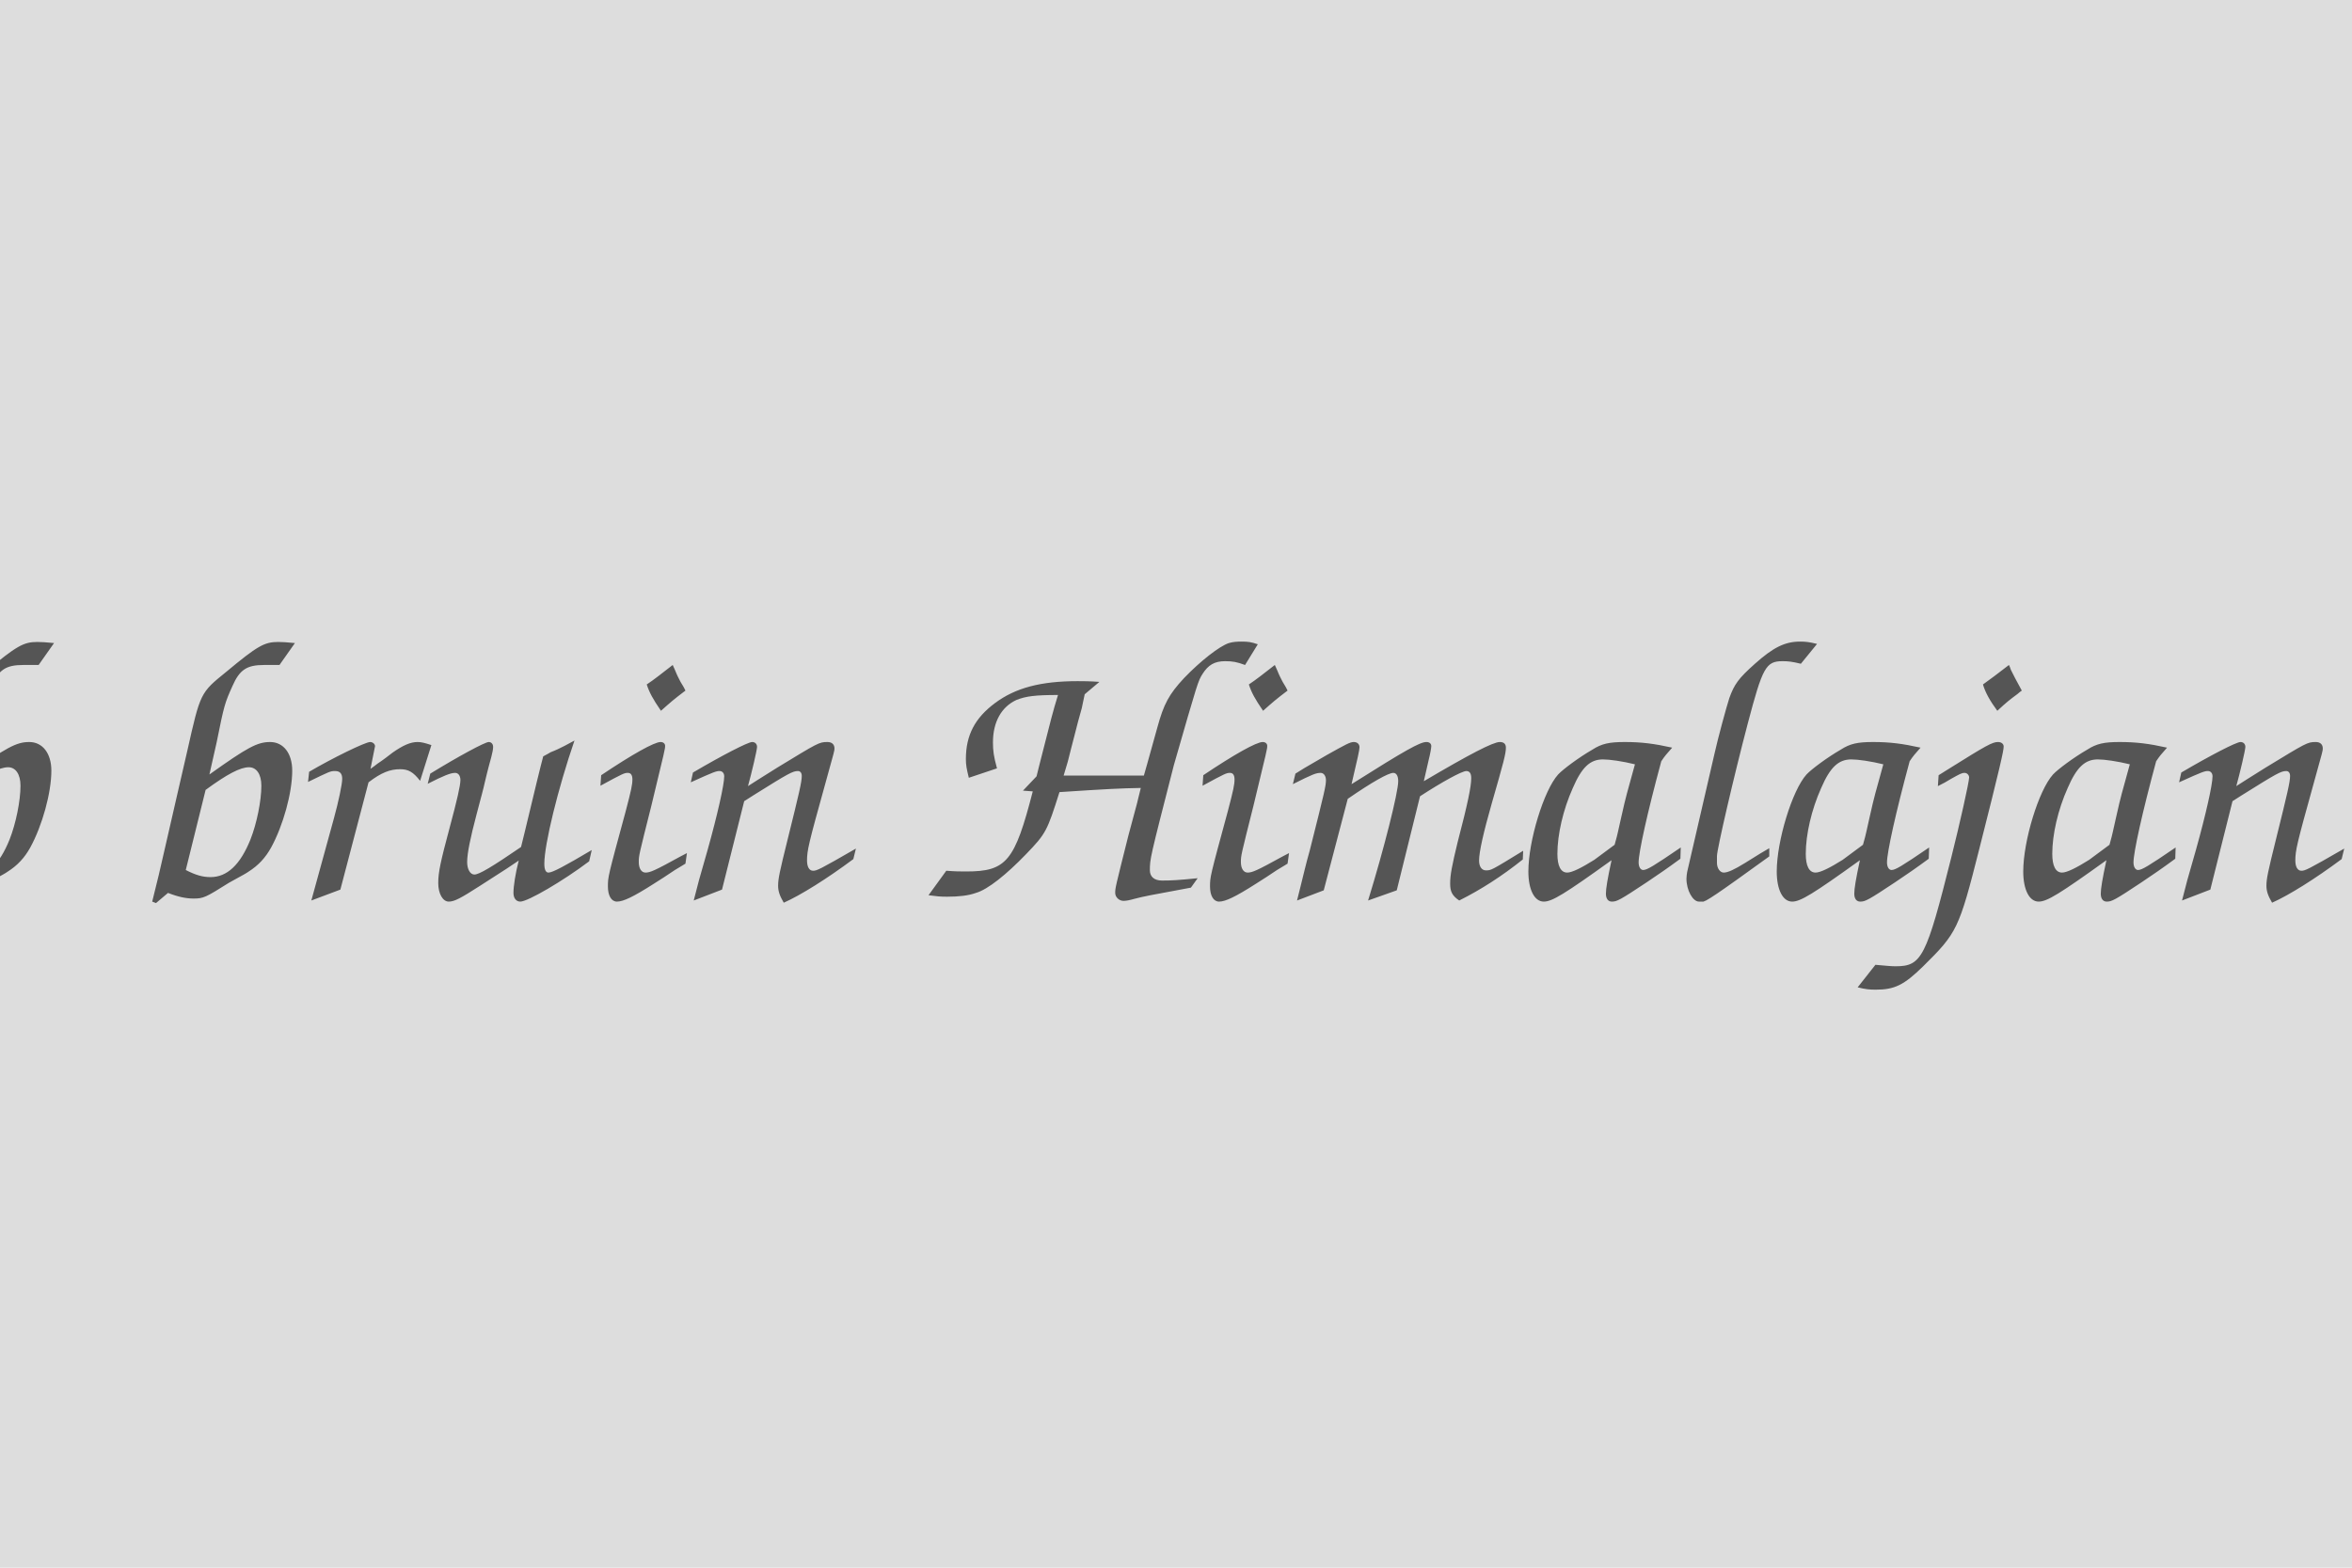
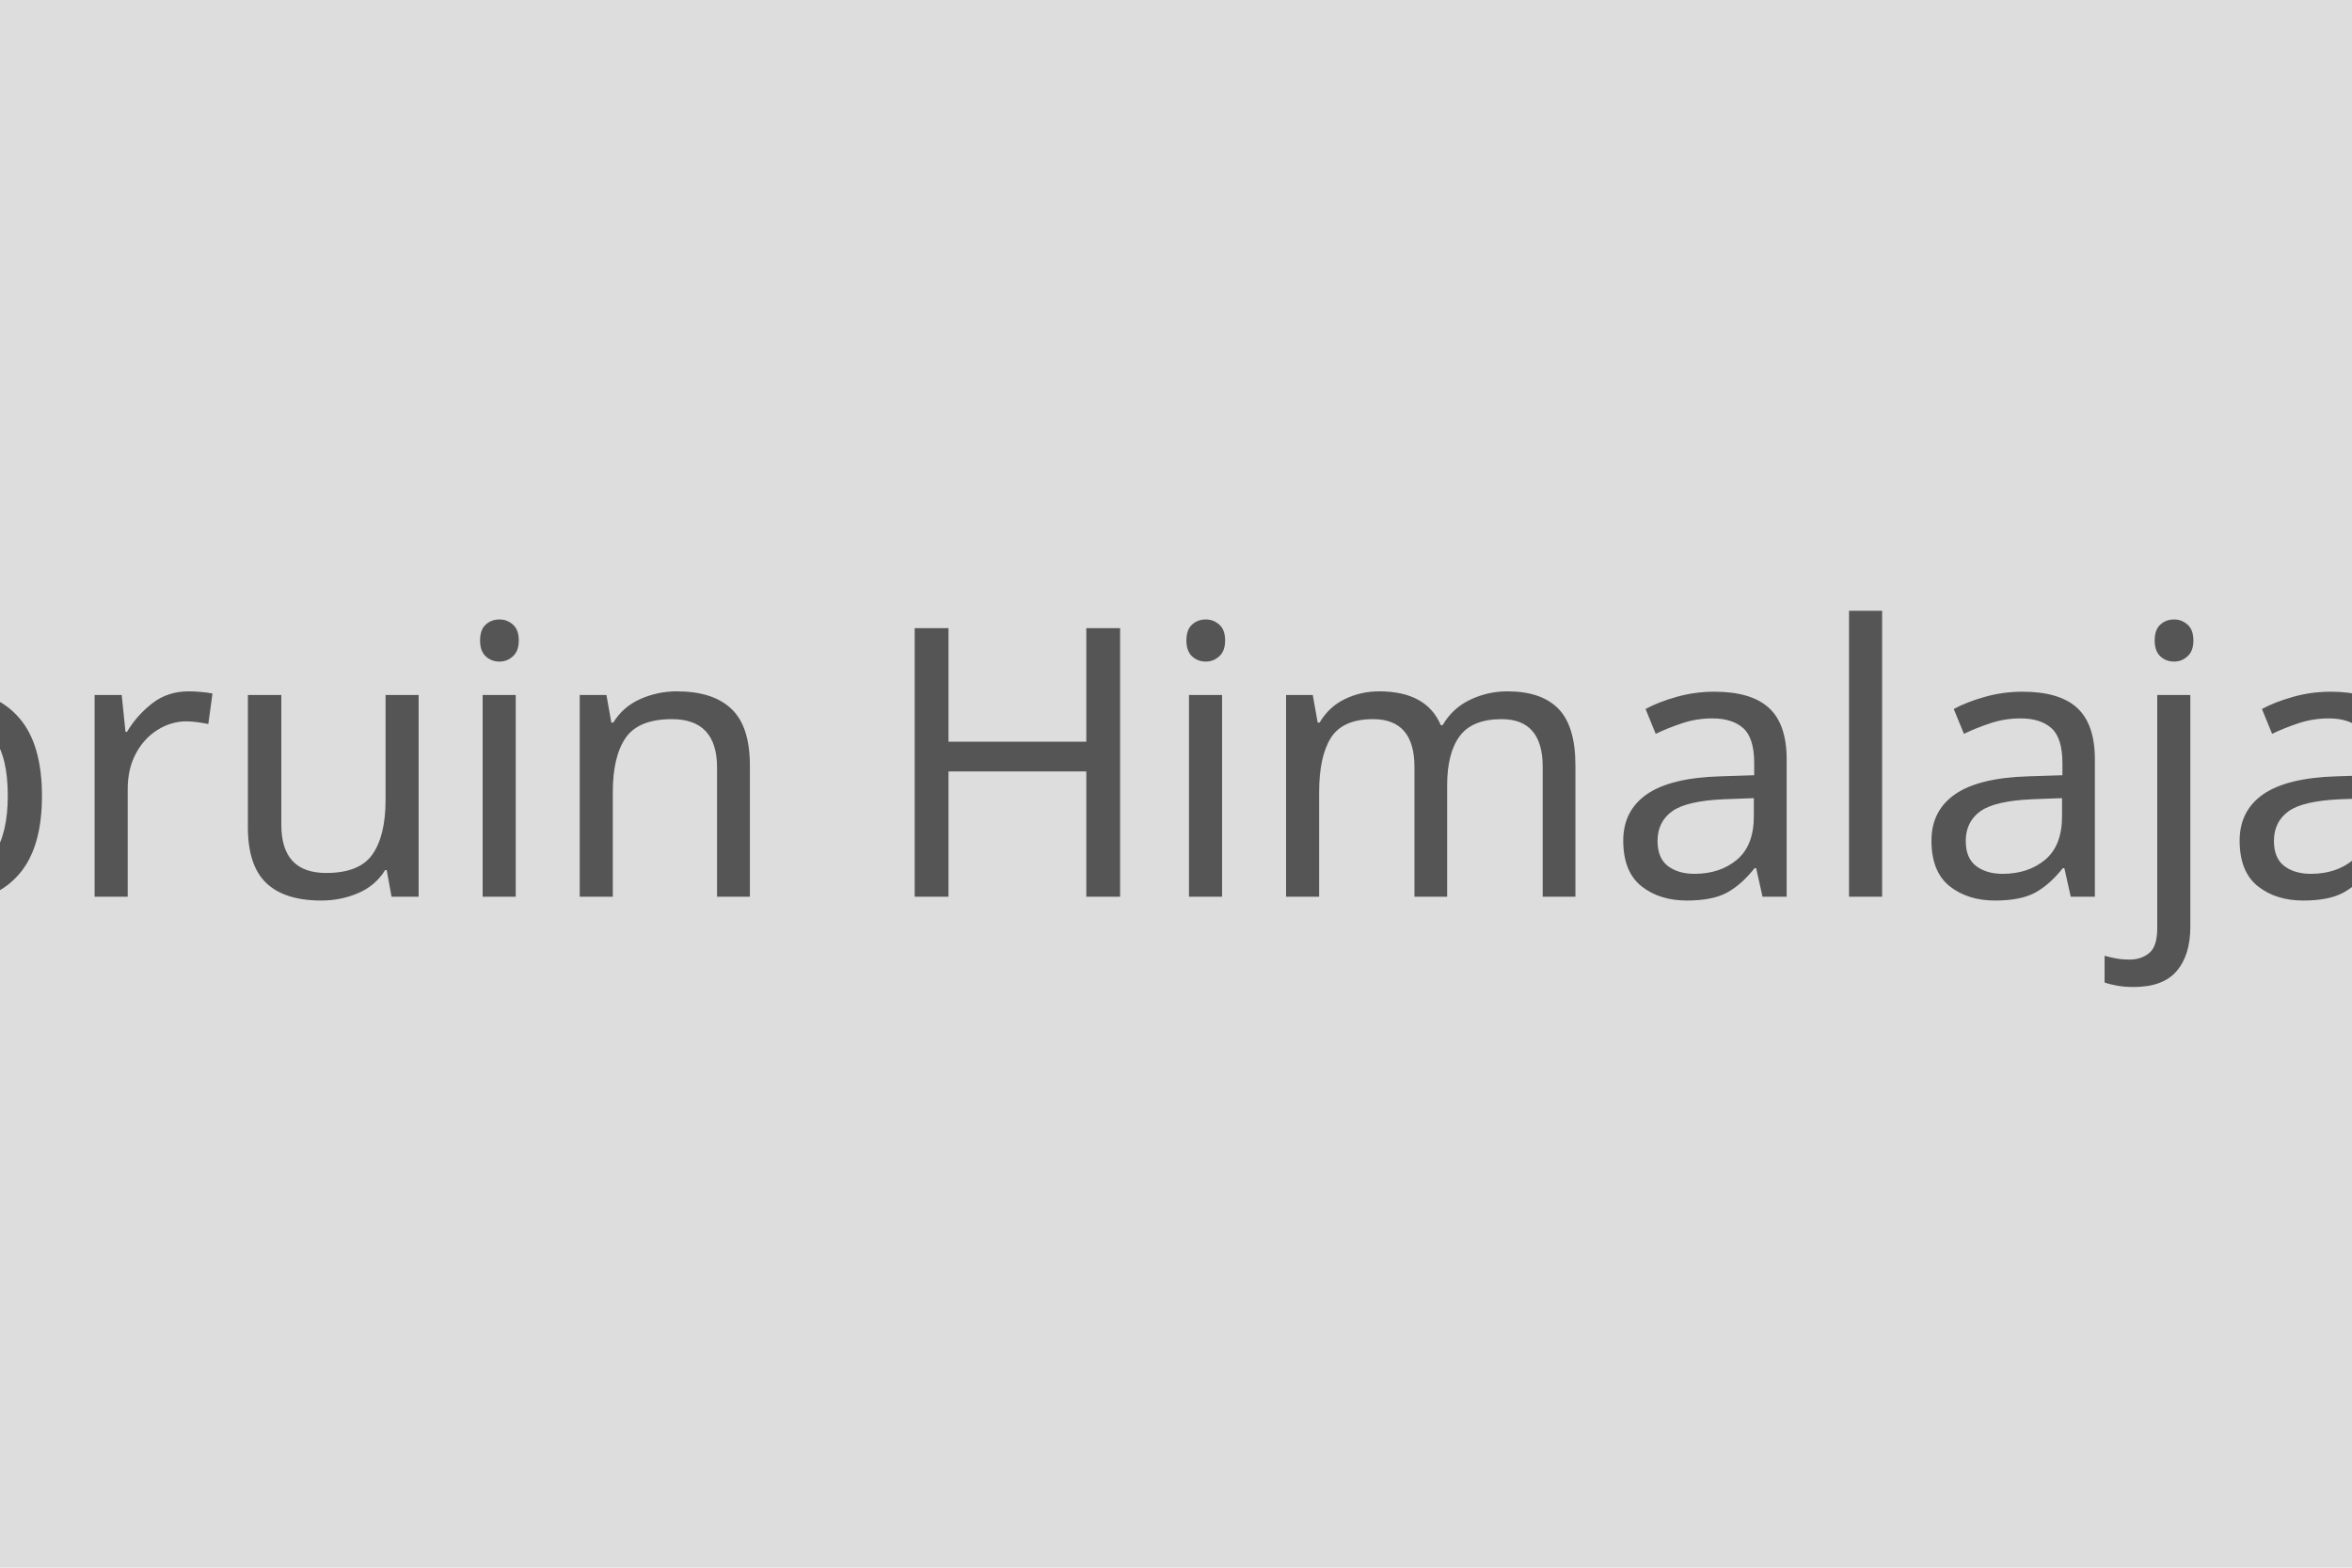
<svg xmlns="http://www.w3.org/2000/svg" width="300" height="200" viewBox="0 0 300 200">
  <rect width="100%" height="100%" fill="#ddd" />
-   <text font-family="Comic Sans MS, Comic Sans, cursive" x="50%" y="50%" text-anchor="middle" fill="#555" font-size="48" dy=".3em">Rob bruin Himalajan kat</text>
+   <text font-family="Comic Sans MS, Comic Sans, sans-serif" x="50%" y="50%" text-anchor="middle" fill="#555" font-size="48" dy=".3em">Rob bruin Himalajan kat</text>
</svg>
